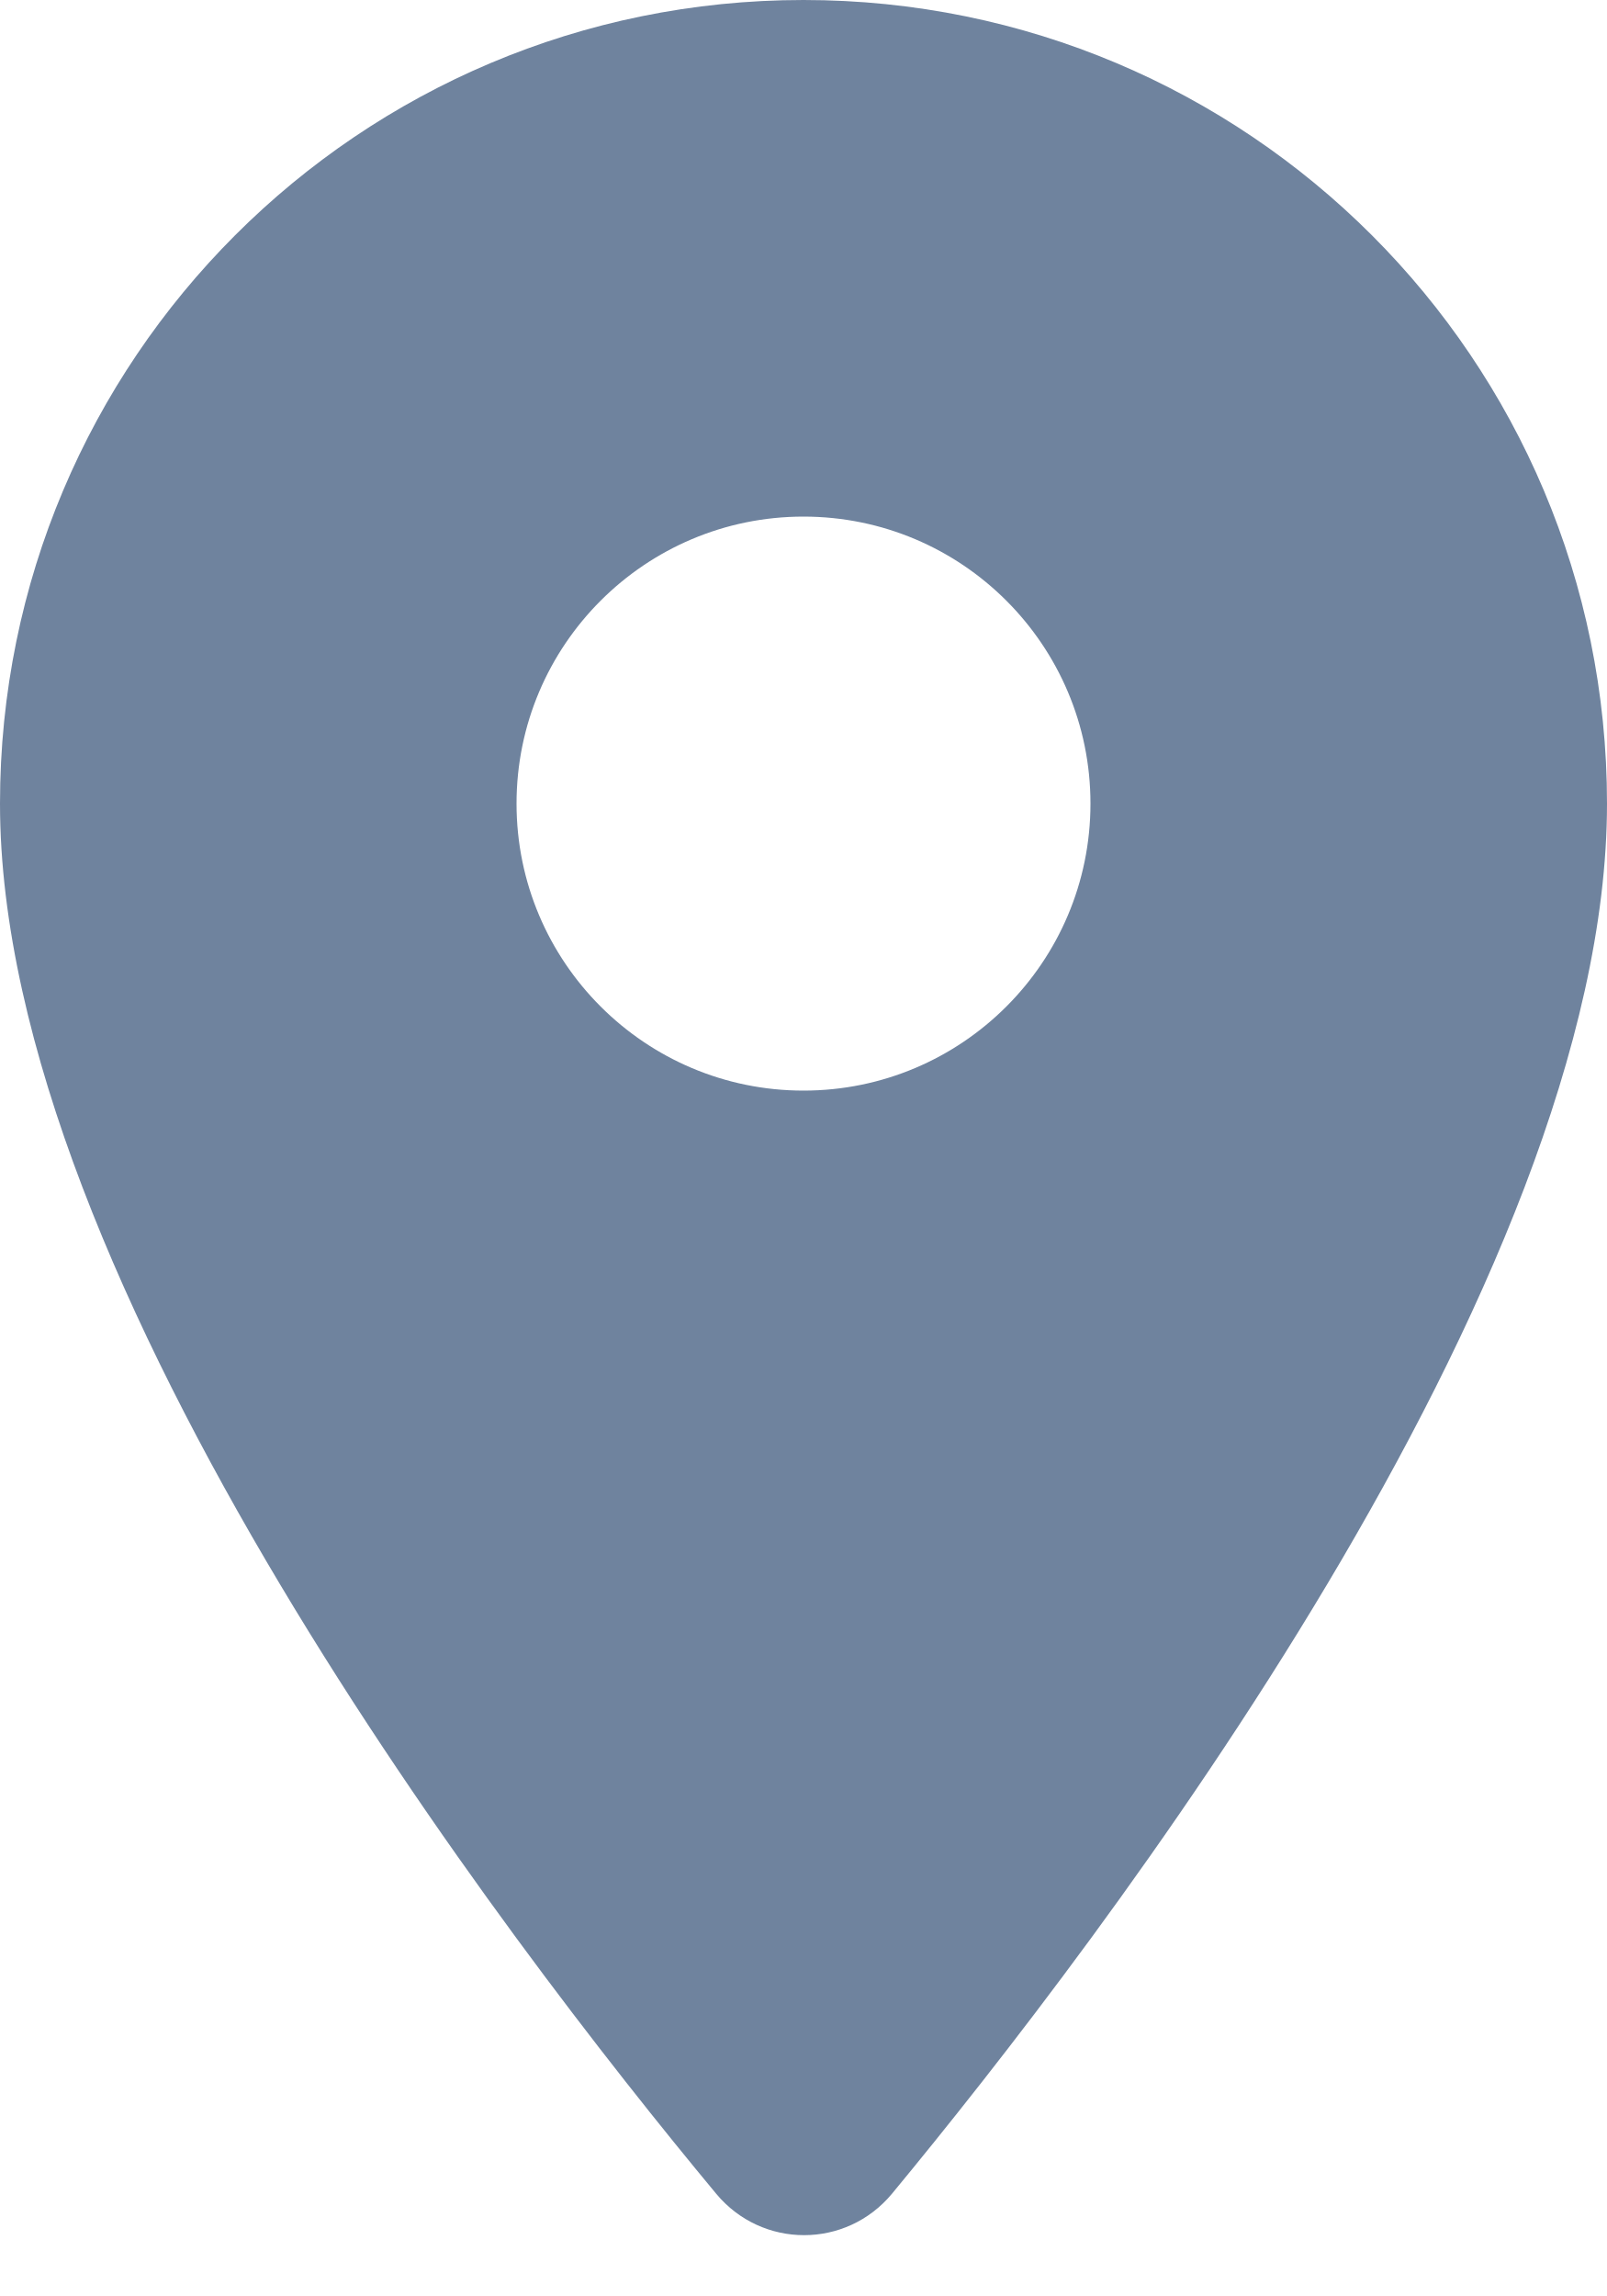
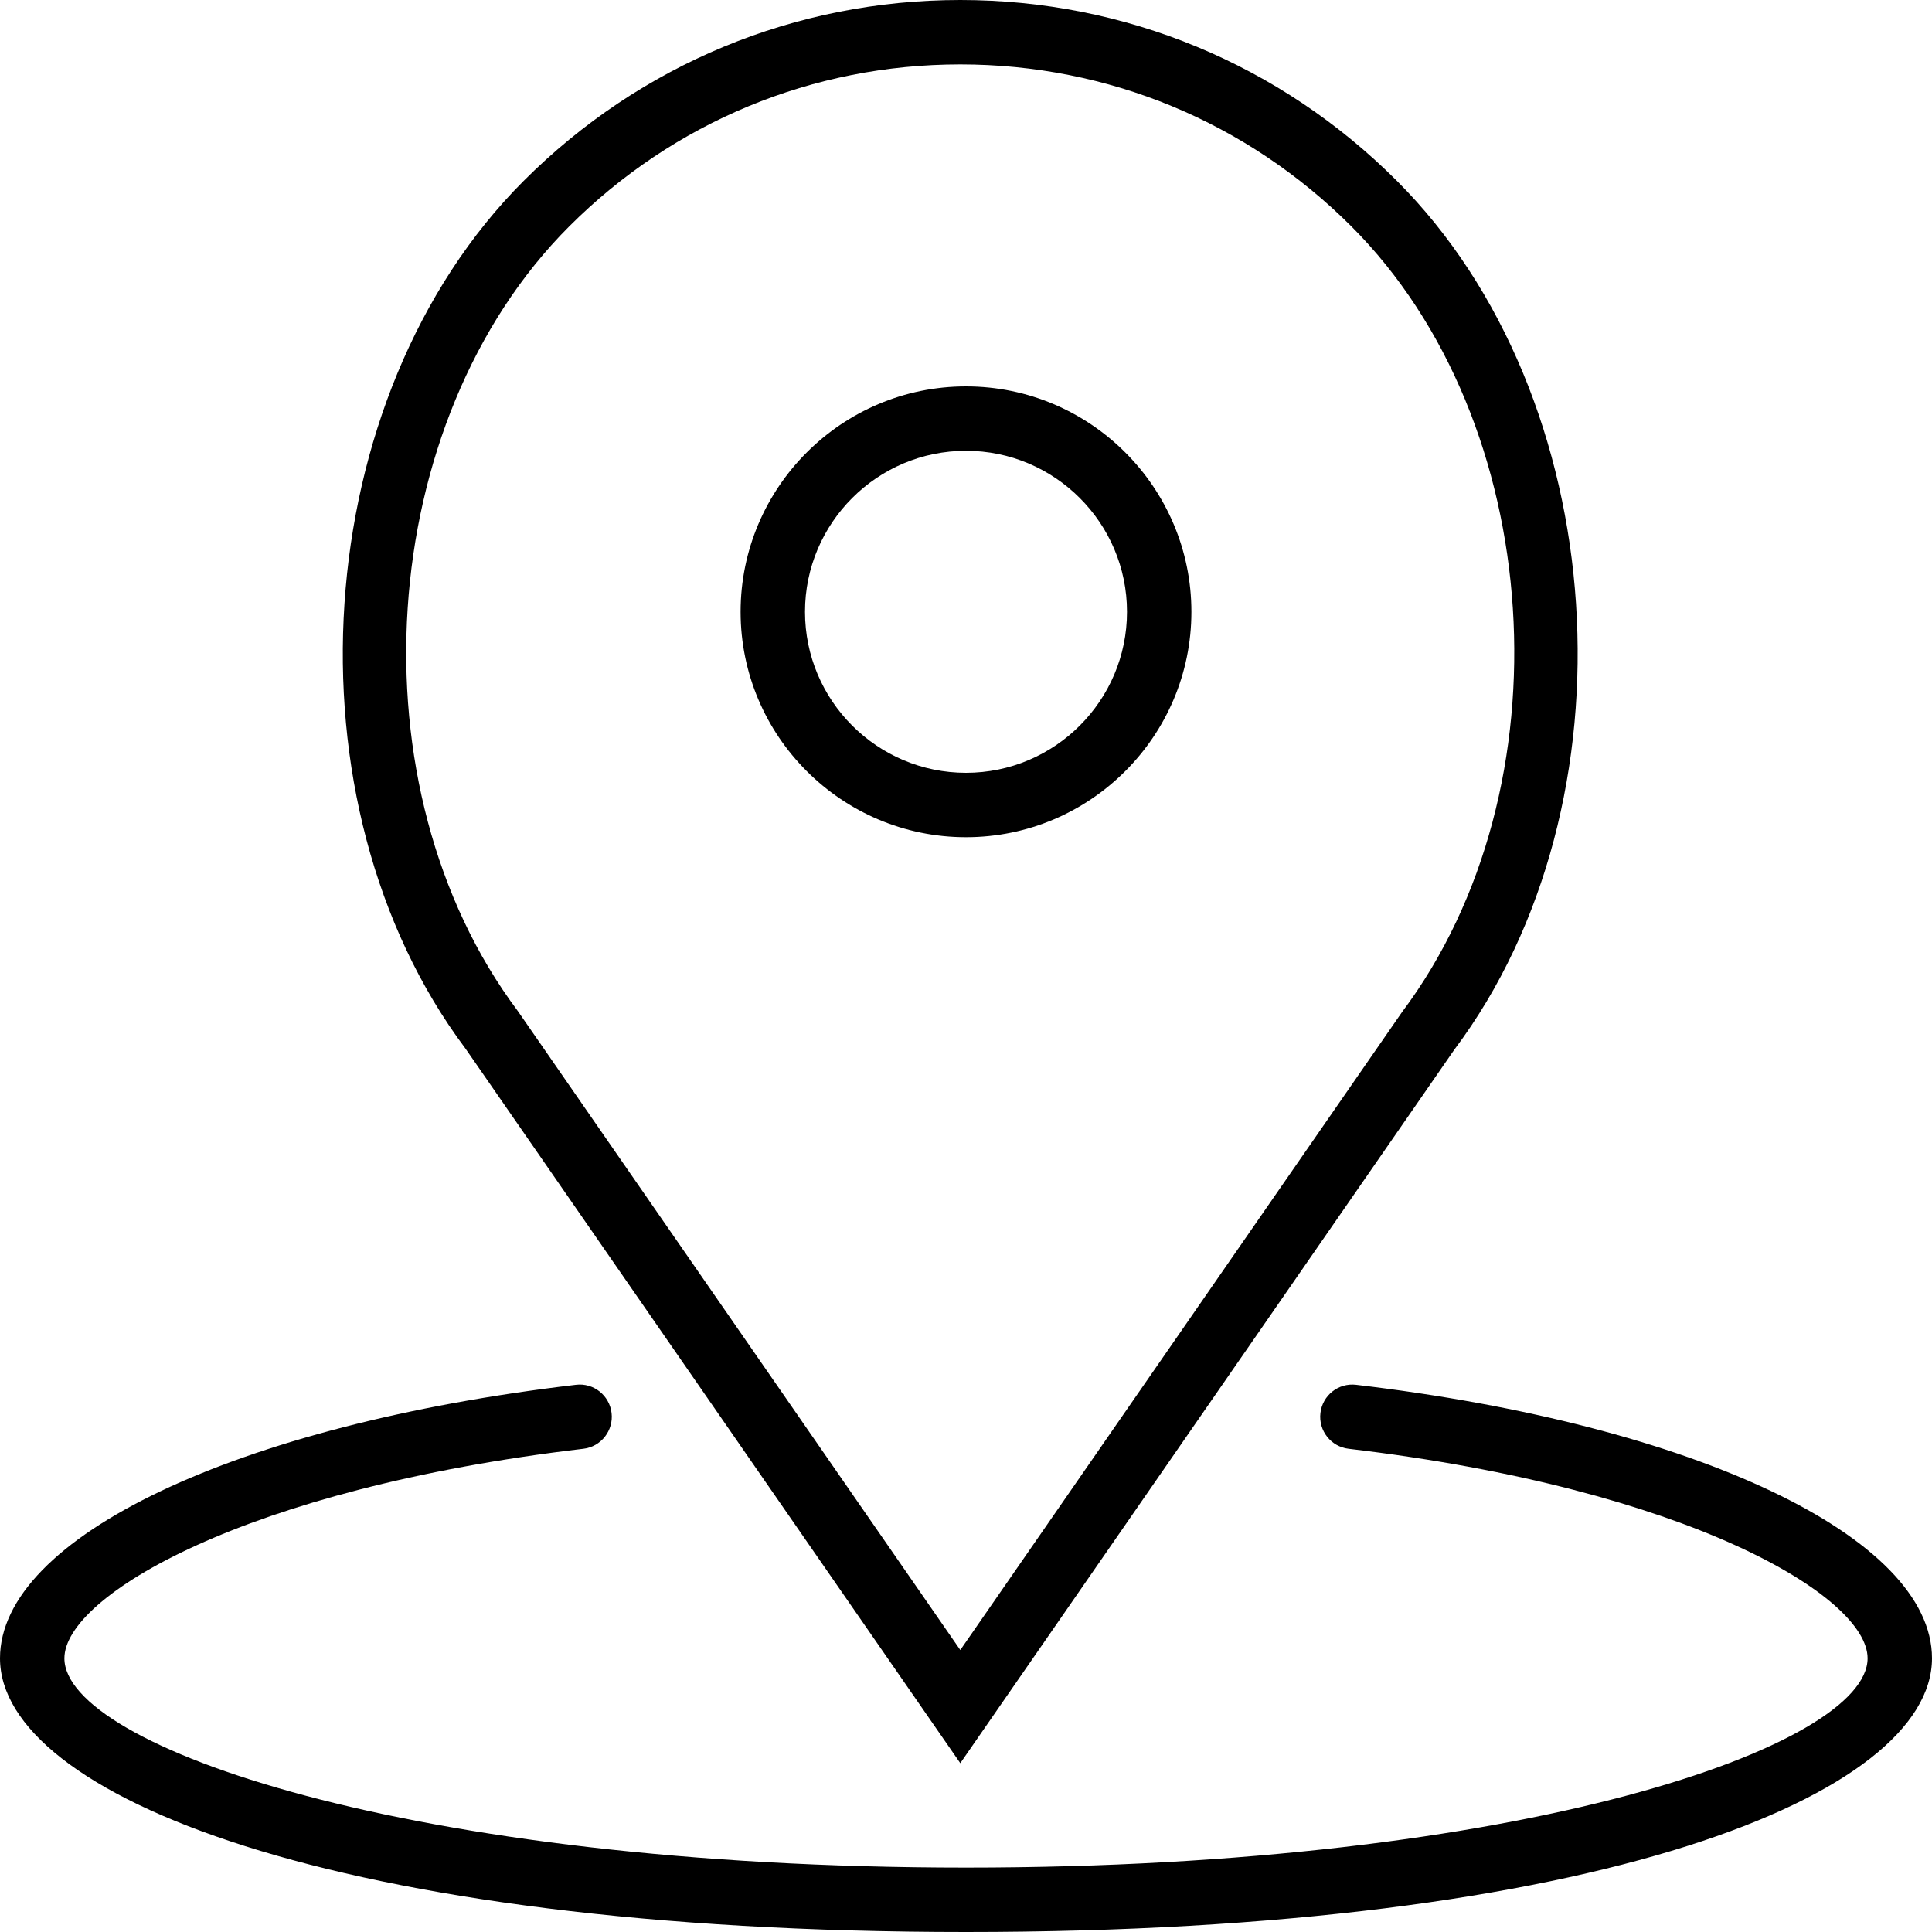
- <svg xmlns="http://www.w3.org/2000/svg" viewBox="0 0 14 20" version="1.1">
-   <g id="Icons" stroke="none" stroke-width="1" fill="none" fill-rule="evenodd">
-     <g id="Rounded" transform="translate(-377, -1306)">
-       <g id="Communication" transform="translate(100, 1162)">
-         <g id="-Round-/-Communication-/-location_on" transform="translate(272, 142)">
-           <g>
-             <polygon id="Path" points="0 0 24 0 24 24 0 24" />
-             <path d="M12,2 C8.13,2 5,5.13 5,9 C5,13.17 9.42,18.92 11.24,21.11 C11.64,21.59 12.37,21.59 12.77,21.11 C14.58,18.92 19,13.17 19,9 C19,5.13 15.87,2 12,2 Z M12,11.5 C10.62,11.5 9.5,10.38 9.5,9 C9.5,7.62 10.62,6.5 12,6.5 C13.38,6.5 14.5,7.62 14.5,9 C14.5,10.38 13.38,11.5 12,11.5 Z" id="🔹Icon-Color" fill="#6f839e" />
-           </g>
-         </g>
-       </g>
-     </g>
+ <svg xmlns="http://www.w3.org/2000/svg" version="1.1" id="Capa_1" x="0px" y="0px" viewBox="0 0 60 60" style="enable-background:new 0 0 60 60;" xml:space="preserve">
+   <g>
+     <path d="M30,26c3.86,0,7-3.141,7-7s-3.14-7-7-7s-7,3.141-7,7S26.14,26,30,26z M30,14c2.757,0,5,2.243,5,5s-2.243,5-5,5   s-5-2.243-5-5S27.243,14,30,14z" />
+     <path d="M29.823,54.757L45.164,32.6c5.754-7.671,4.922-20.28-1.781-26.982C39.761,1.995,34.945,0,29.823,0   s-9.938,1.995-13.56,5.617c-6.703,6.702-7.535,19.311-1.804,26.952L29.823,54.757z M17.677,7.031C20.922,3.787,25.235,2,29.823,2   s8.901,1.787,12.146,5.031c6.05,6.049,6.795,17.437,1.573,24.399L29.823,51.243L16.082,31.4   C10.882,24.468,11.628,13.08,17.677,7.031z" />
+     <path d="M42.117,43.007c-0.55-0.067-1.046,0.327-1.11,0.876s0.328,1.046,0.876,1.11C52.399,46.231,58,49.567,58,51.5   c0,2.714-10.652,6.5-28,6.5S2,54.214,2,51.5c0-1.933,5.601-5.269,16.117-6.507c0.548-0.064,0.94-0.562,0.876-1.11   c-0.065-0.549-0.561-0.945-1.11-0.876C7.354,44.247,0,47.739,0,51.5C0,55.724,10.305,60,30,60s30-4.276,30-8.5   C60,47.739,52.646,44.247,42.117,43.007z" />
  </g>
</svg>
